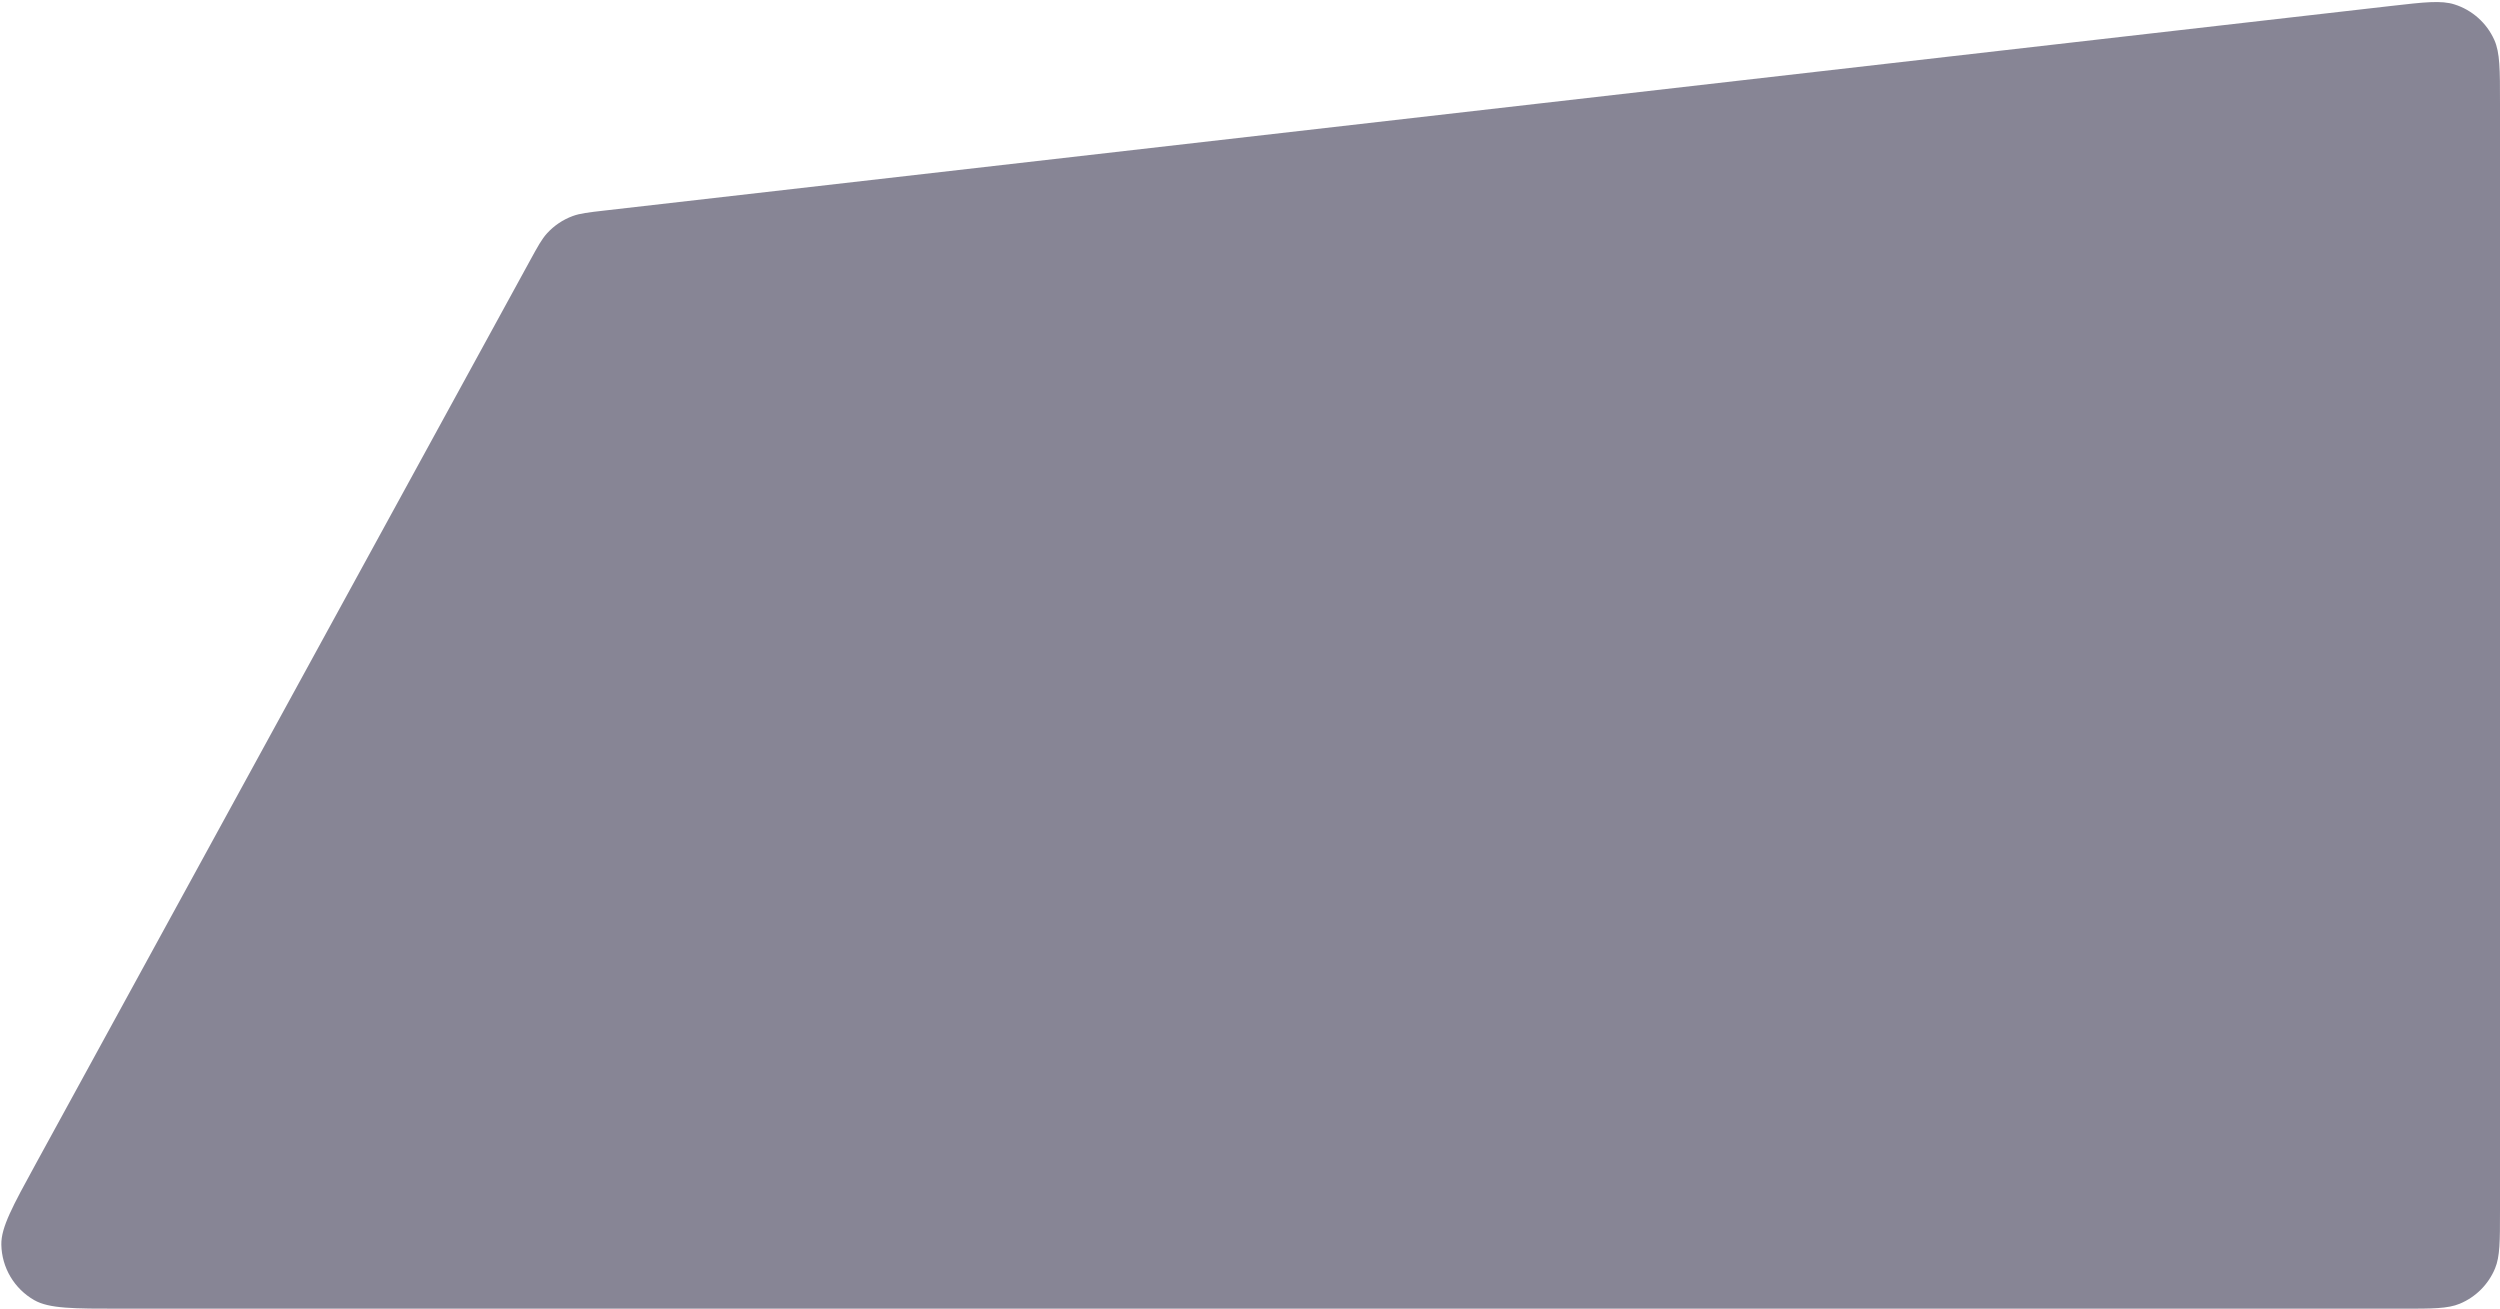
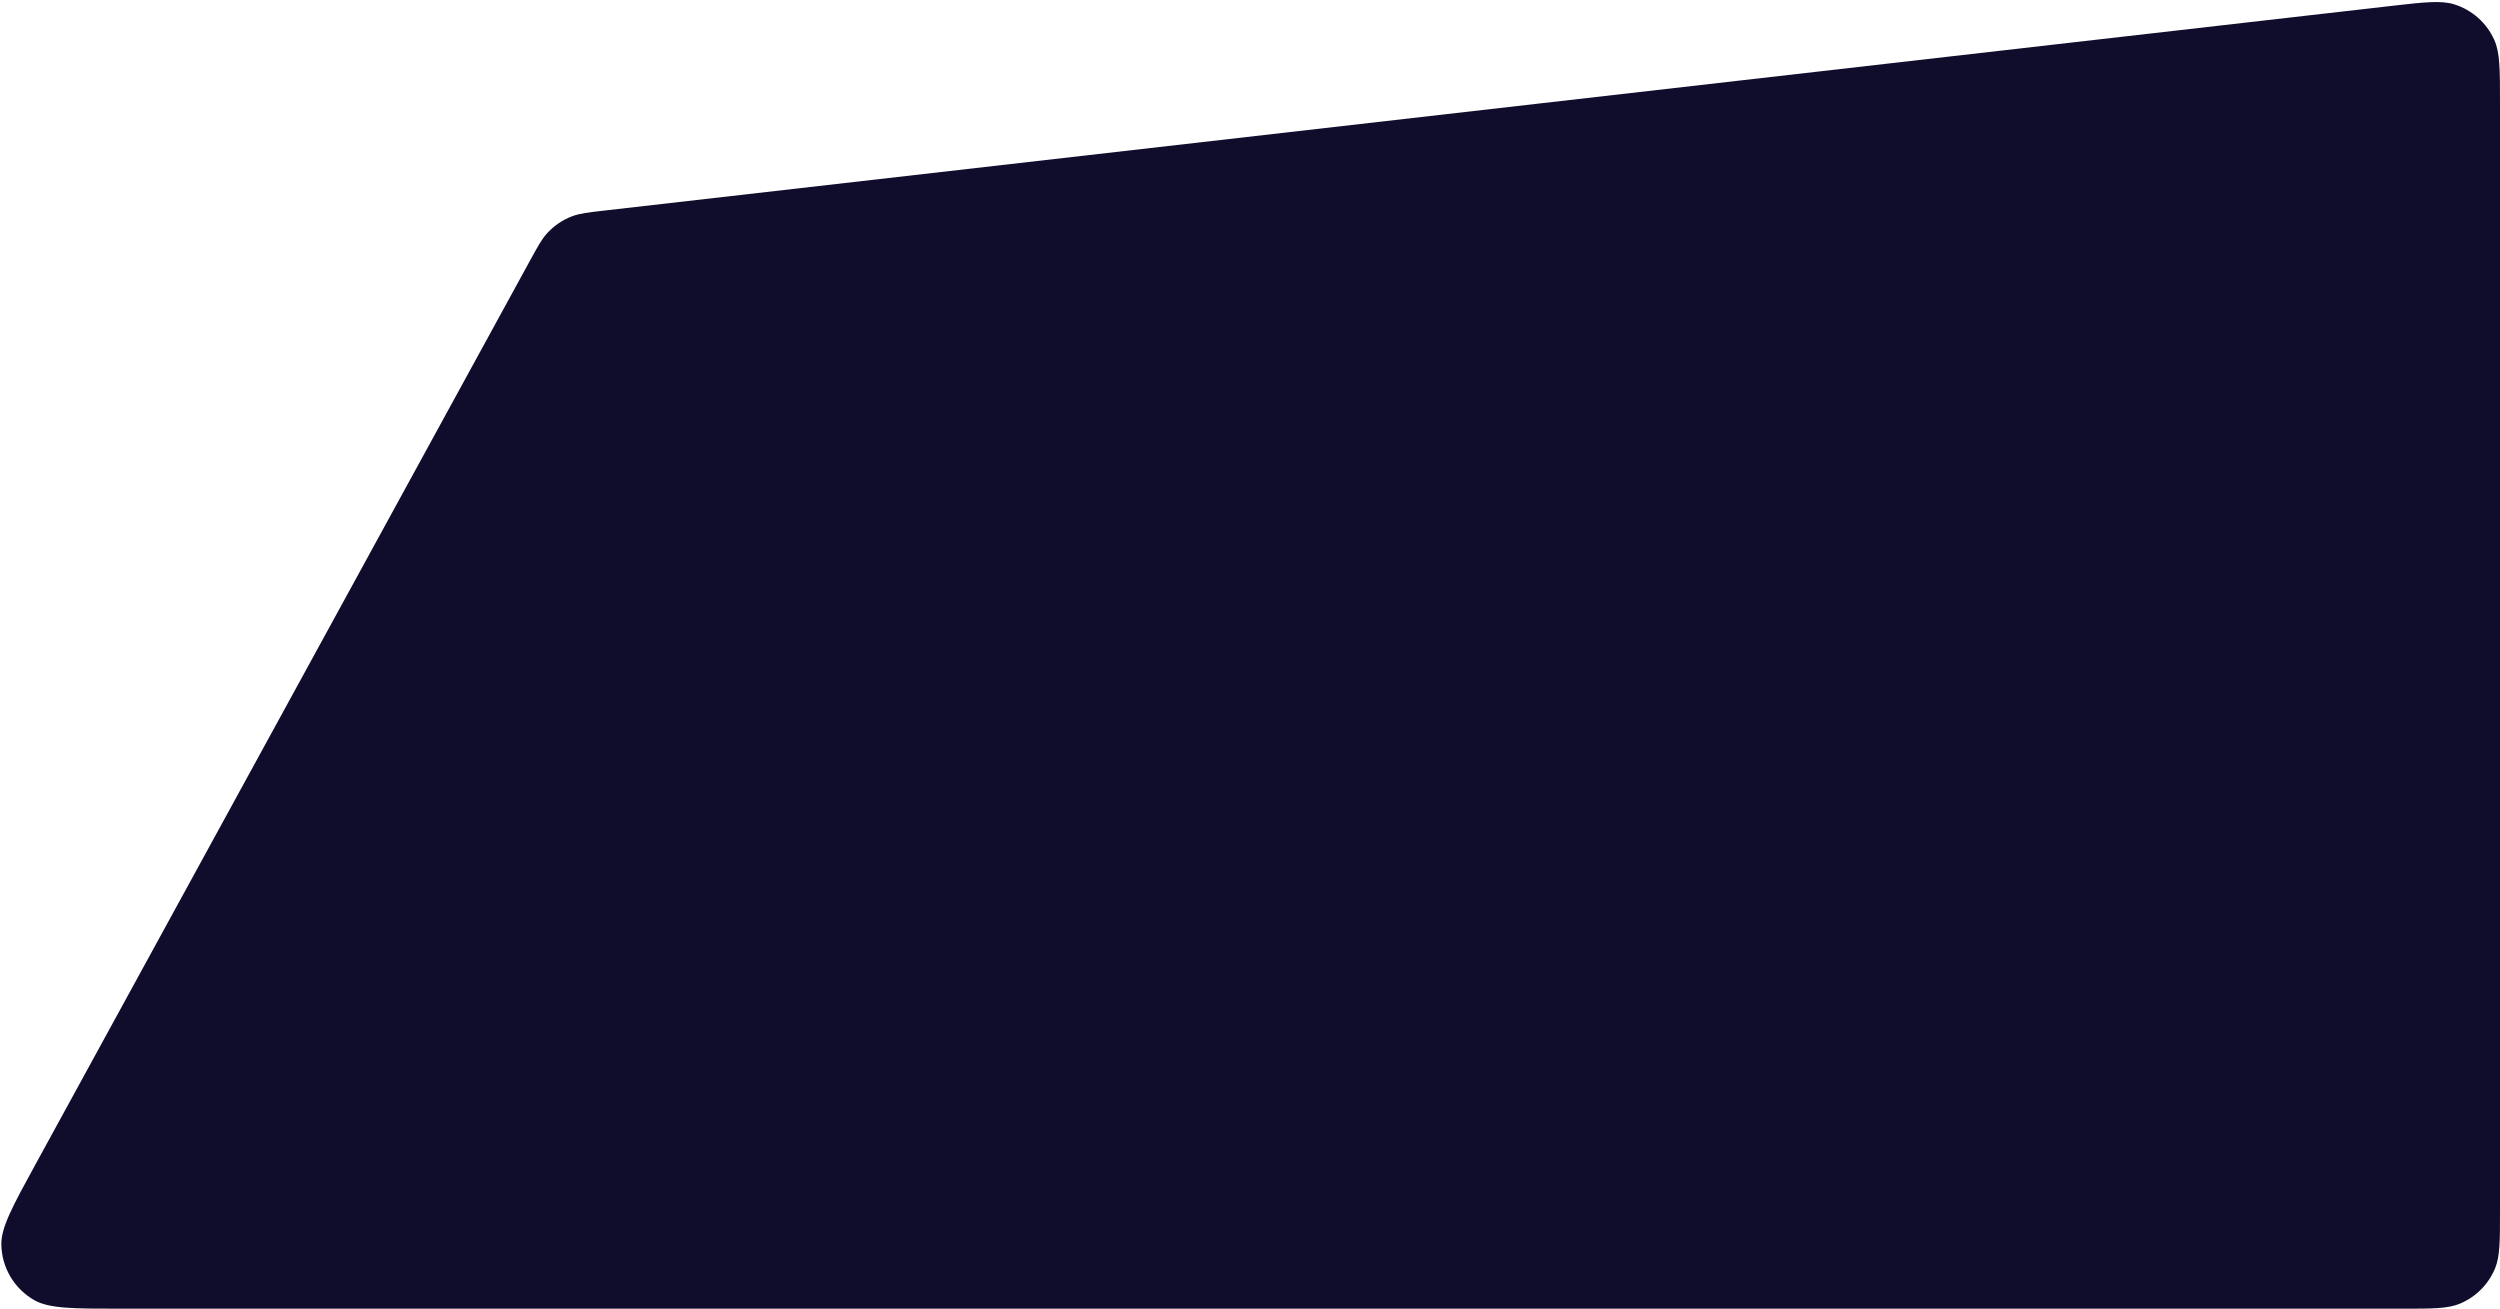
<svg xmlns="http://www.w3.org/2000/svg" width="1150" height="602" viewBox="0 0 1150 602" fill="none">
-   <path d="M1150 557C1150 570.978 1150 577.967 1147.72 583.48C1144.67 590.831 1138.83 596.672 1131.48 599.716C1125.97 602 1118.98 602 1105 602H55.919C33.75 602 22.666 602 15.762 598.066C6.556 592.821 0.799 583.109 0.617 572.516C0.48 564.571 5.801 554.847 16.442 535.399L243.762 119.954C247.402 113.302 249.222 109.976 251.651 107.315C254.889 103.767 258.931 101.048 263.438 99.387C266.818 98.141 270.585 97.71 278.119 96.847L1099.88 2.74C1115.27 0.978 1122.96 0.097 1129.07 2.036C1137.22 4.622 1143.88 10.562 1147.38 18.366C1150 24.218 1150 31.962 1150 47.447V557Z" fill="#100D2C" fill-opacity="0.5" />
+   <path d="M1150 557C1150 570.978 1150 577.967 1147.72 583.48C1144.67 590.831 1138.83 596.672 1131.48 599.716C1125.97 602 1118.98 602 1105 602H55.919C33.75 602 22.666 602 15.762 598.066C6.556 592.821 0.799 583.109 0.617 572.516C0.48 564.571 5.801 554.847 16.442 535.399L243.762 119.954C247.402 113.302 249.222 109.976 251.651 107.315C254.889 103.767 258.931 101.048 263.438 99.387C266.818 98.141 270.585 97.71 278.119 96.847L1099.88 2.74C1115.27 0.978 1122.96 0.097 1129.07 2.036C1137.22 4.621 1143.88 10.562 1147.38 18.366C1150 24.218 1150 31.961 1150 47.447V557Z" fill="#100D2C" />
</svg>
